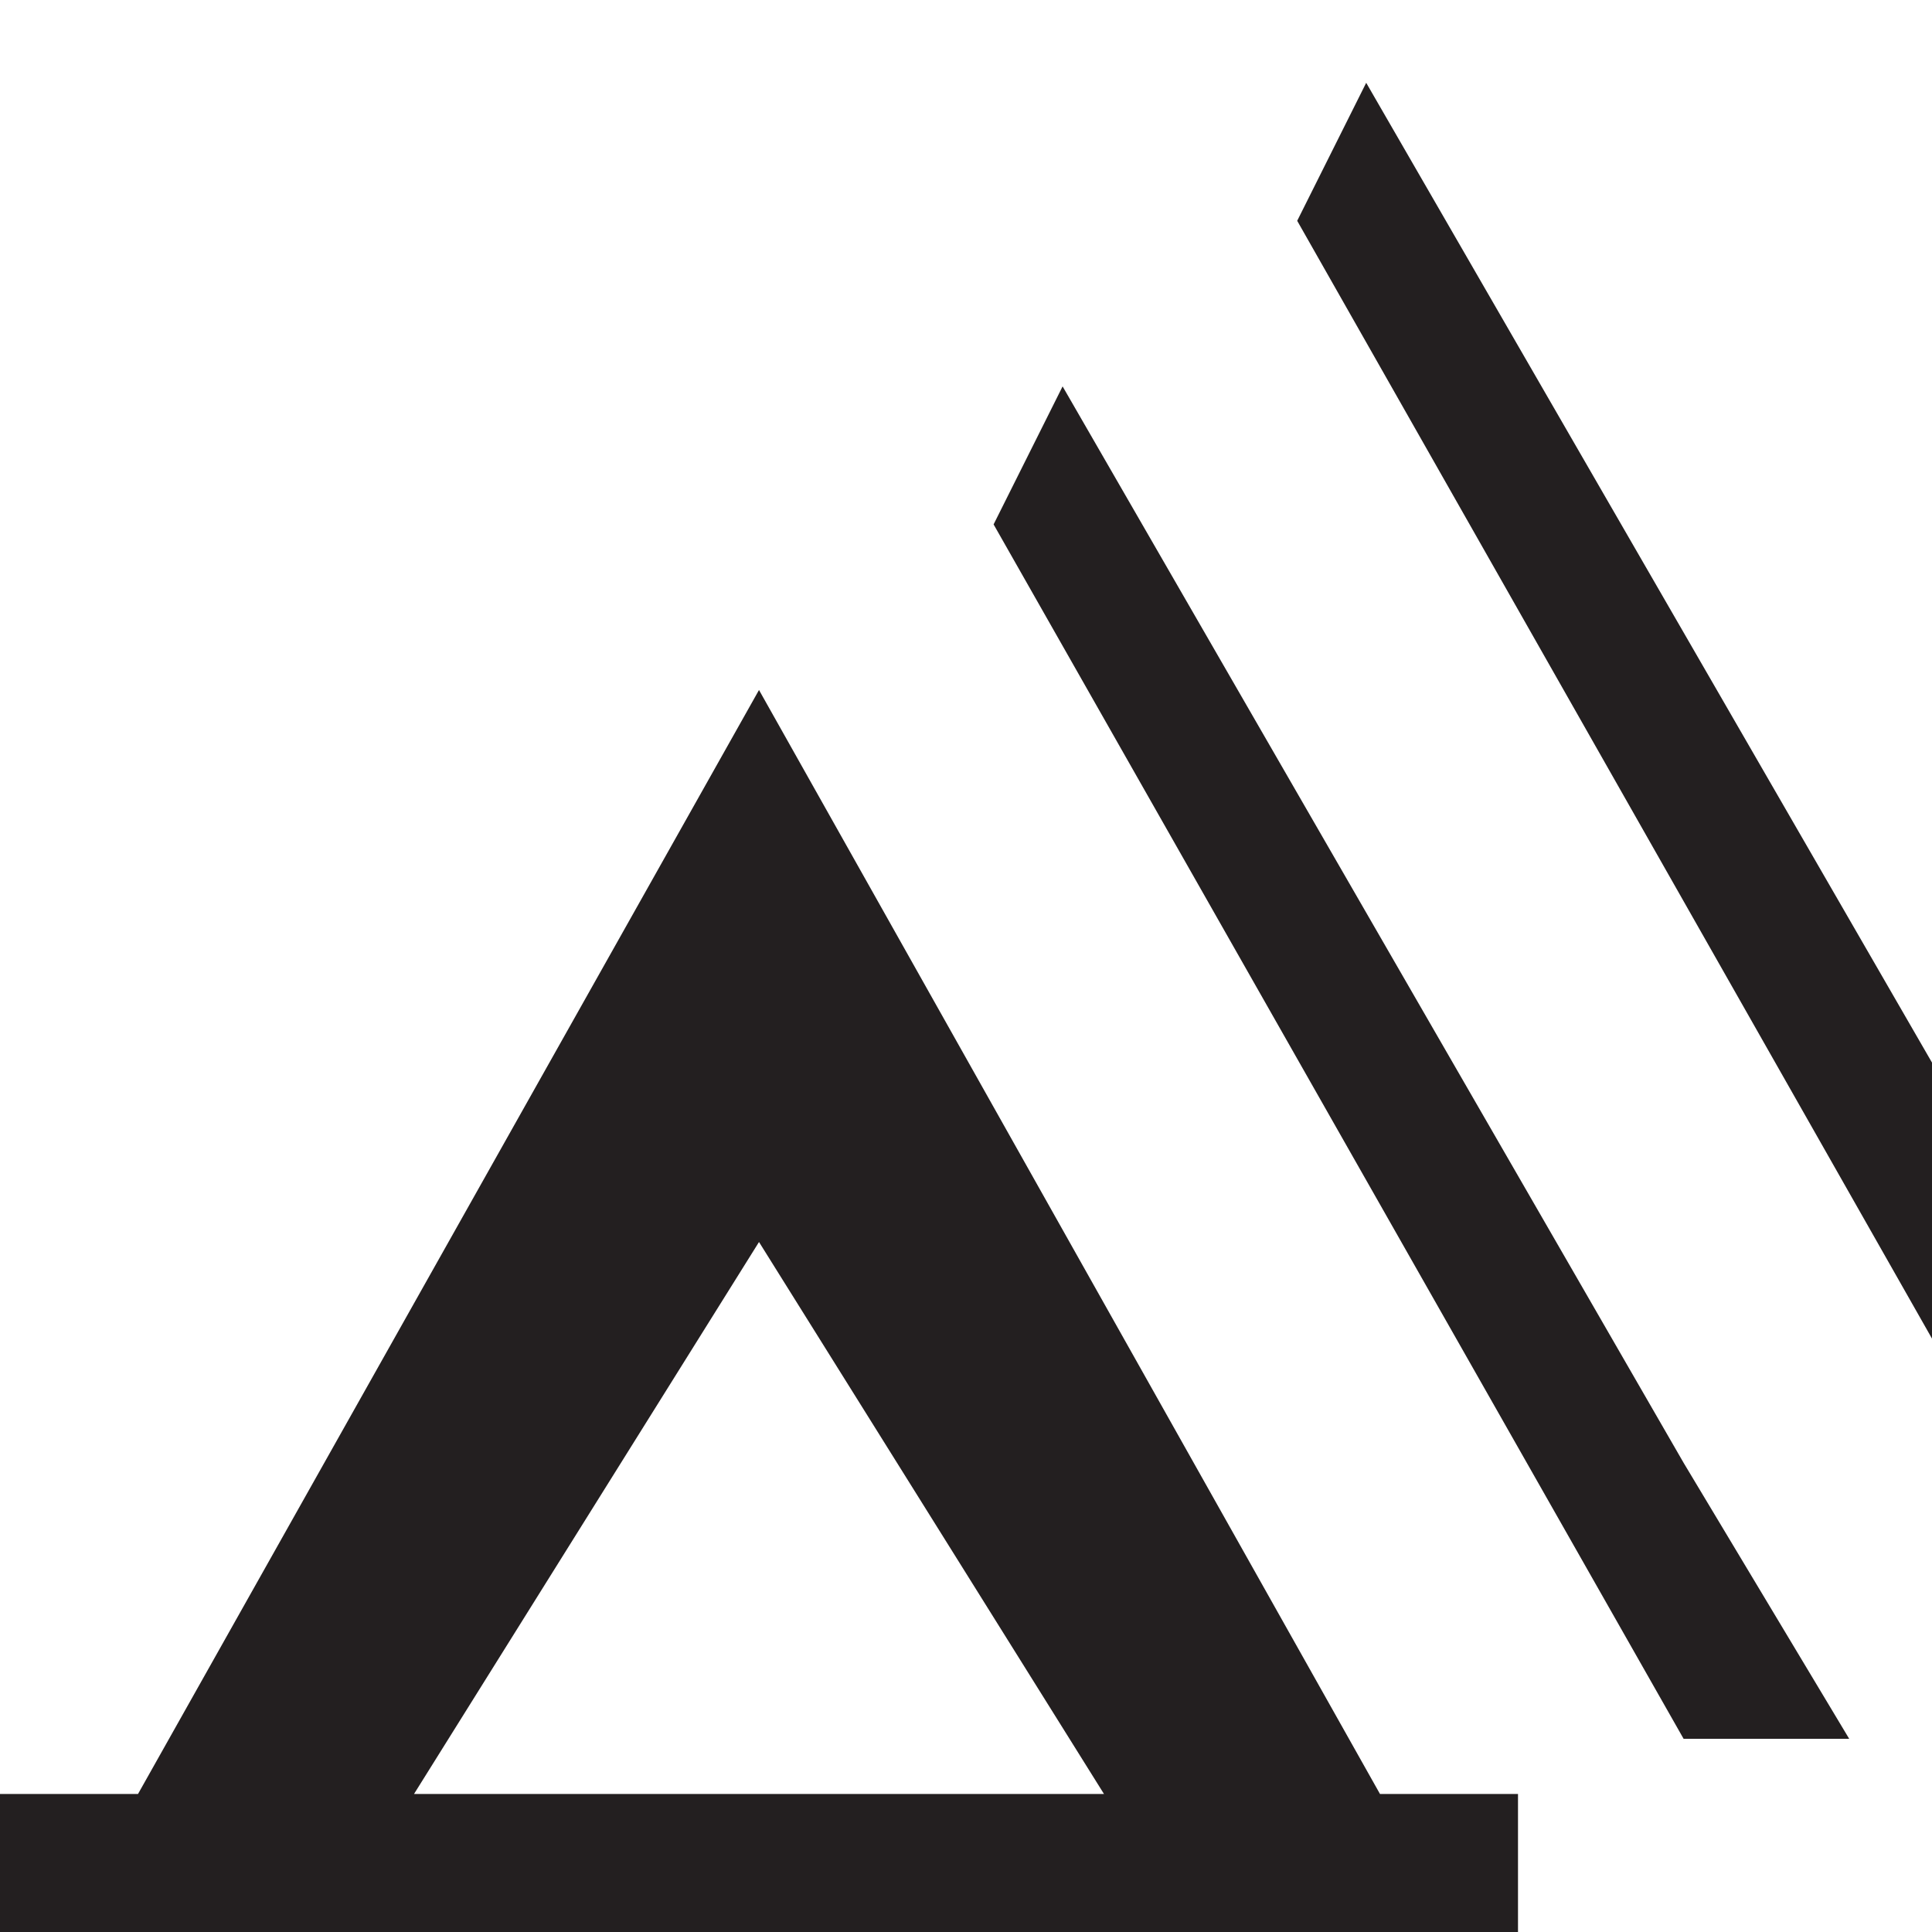
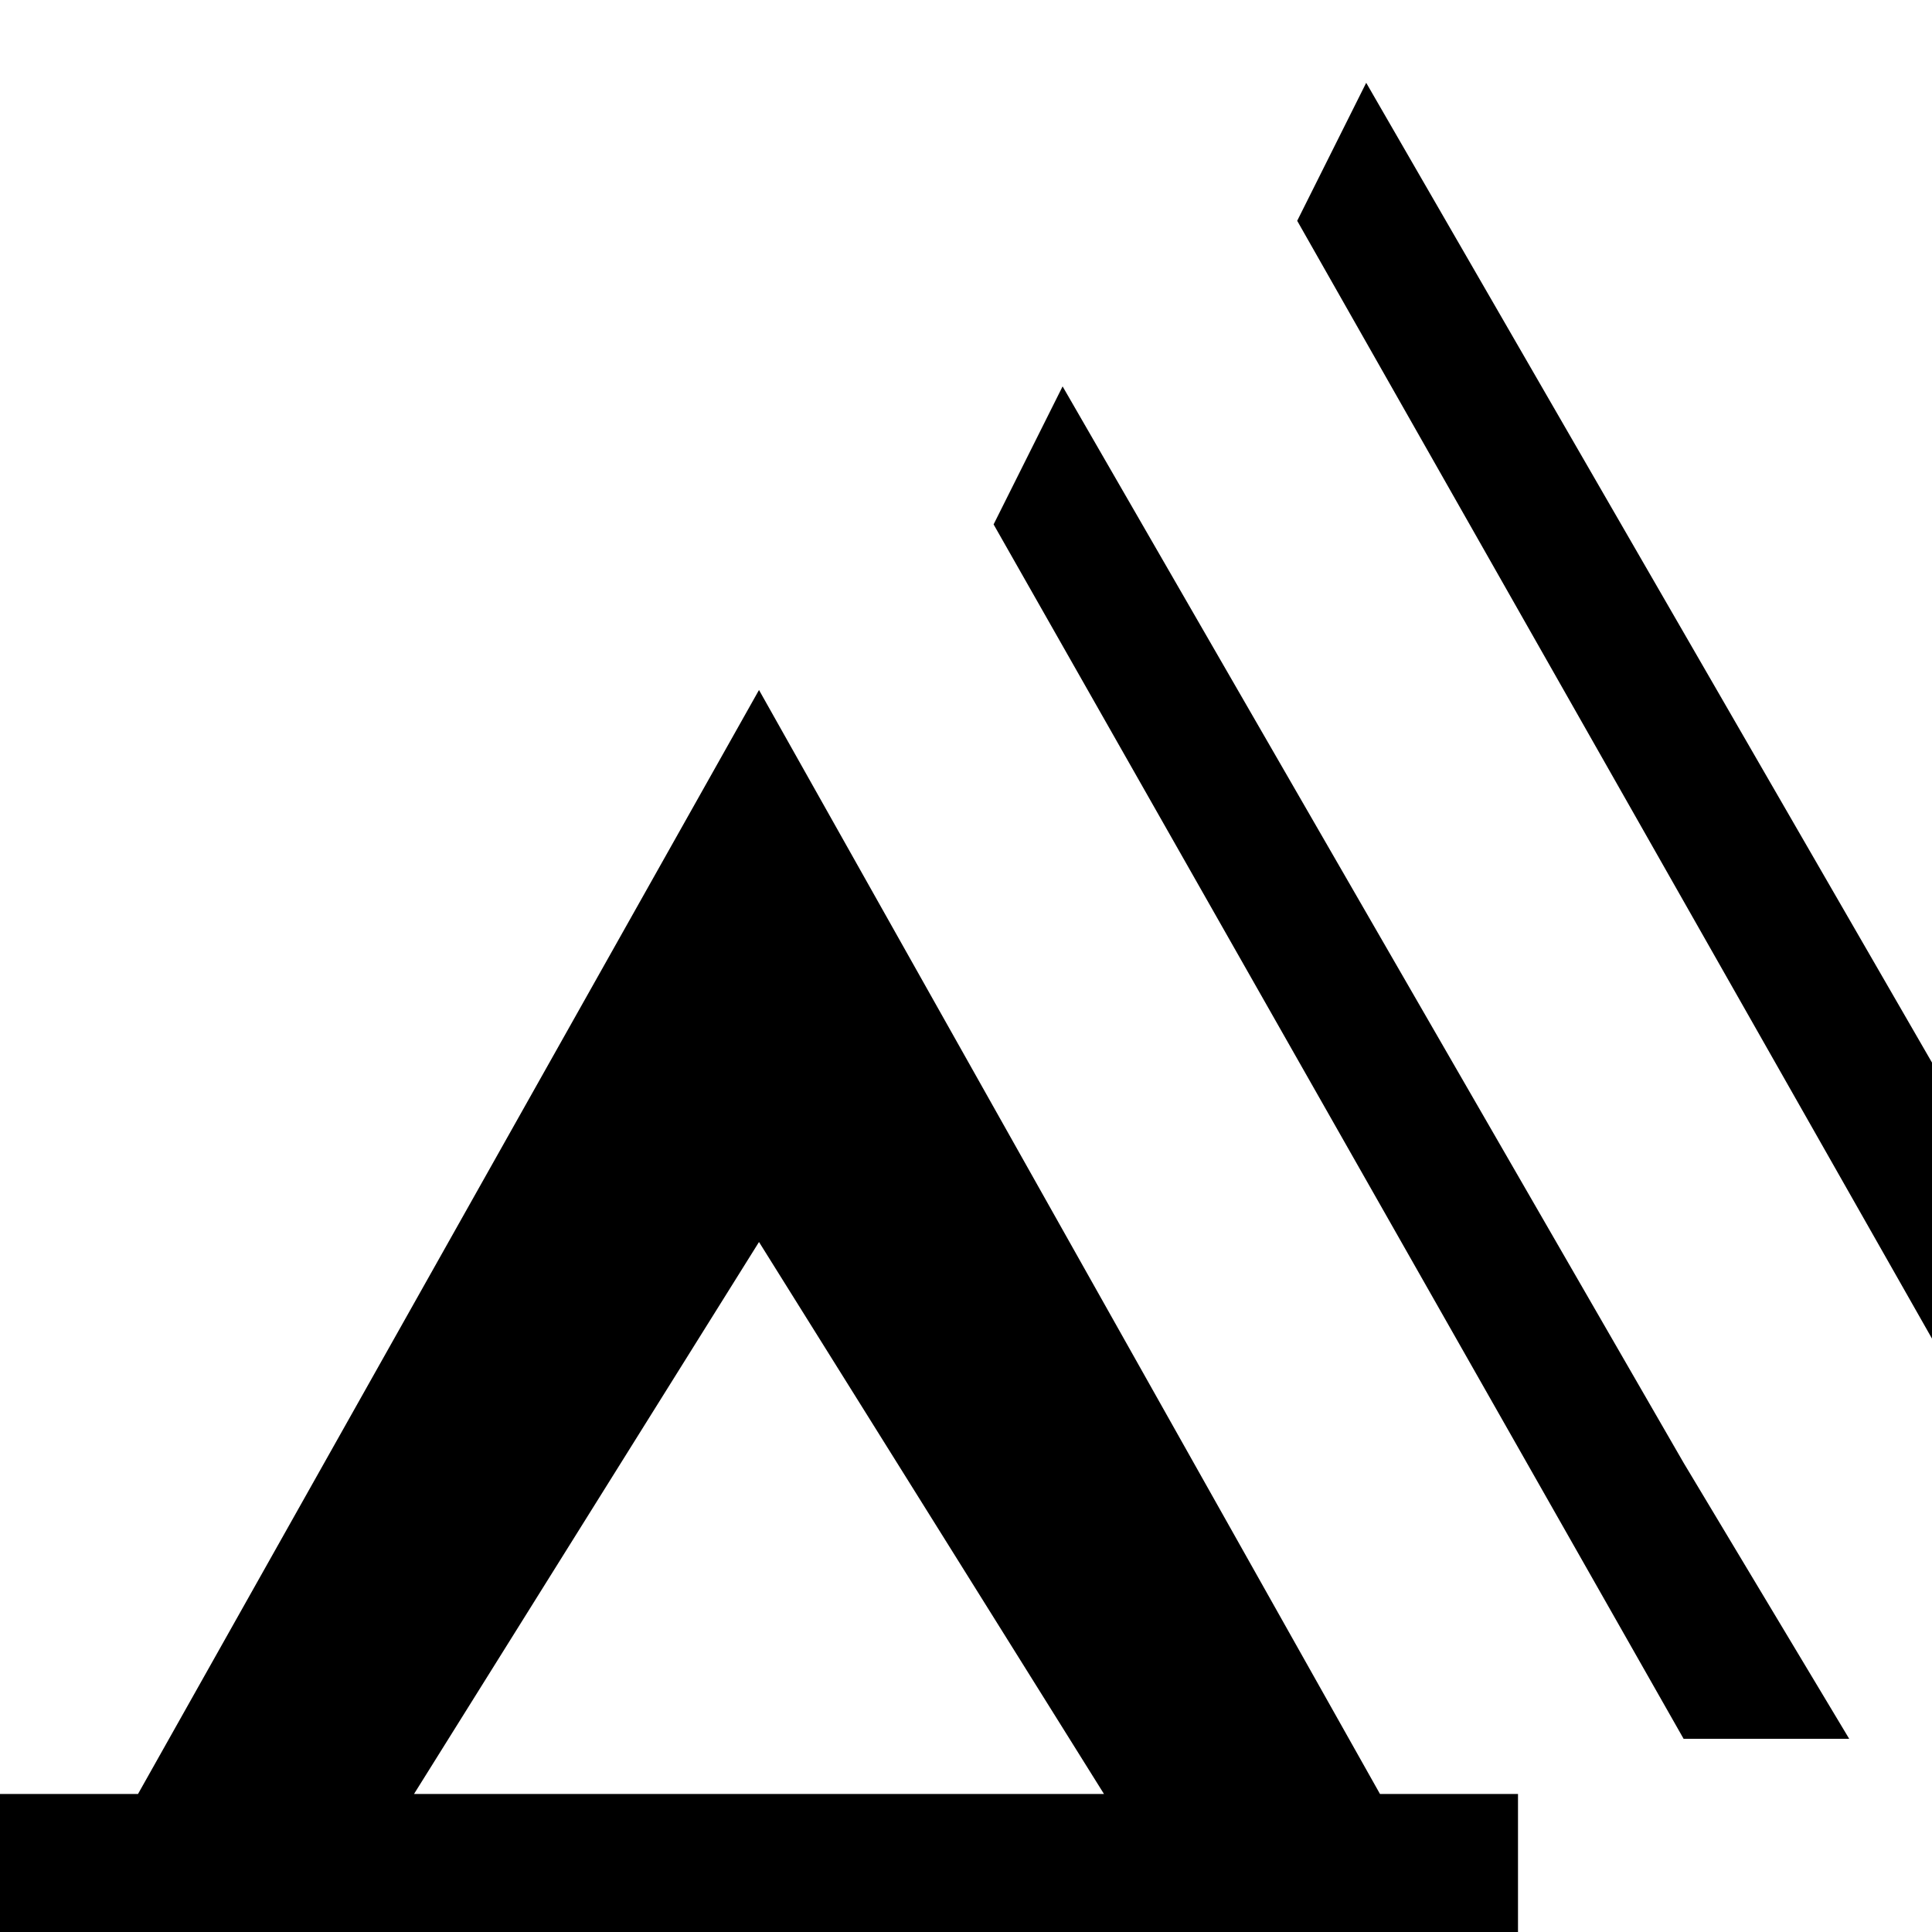
<svg xmlns="http://www.w3.org/2000/svg" version="1.1" id="Icons" x="0px" y="0px" width="14px" height="14px" viewBox="0 0 14 14" enable-background="new 0 0 14 14" xml:space="preserve">
-   <path fill="#231F20" d="M5.5,5L1,13H0v1h11v-1h-1L5.5,5z M3,13l2.5-4L8,13H3z" />
-   <polygon fill="#231F20" points="9.9,0.6 9.4,1.6 14,9.7 14,7.7 " />
-   <polygon fill="#231F20" points="12.2,10.6 12.2,10.6 7.7,2.8 7.2,3.8 12.2,12.6 13.4,12.6 " />
+   <path d="M5.5,5L1,13H0v1h11v-1h-1L5.5,5z M3,13l2.5-4L8,13H3z" />
+   <polygon points="9.9,0.6 9.4,1.6 14,9.7 14,7.7 " />
+   <polygon points="12.2,10.6 12.2,10.6 7.7,2.8 7.2,3.8 12.2,12.6 13.4,12.6 " />
</svg>
